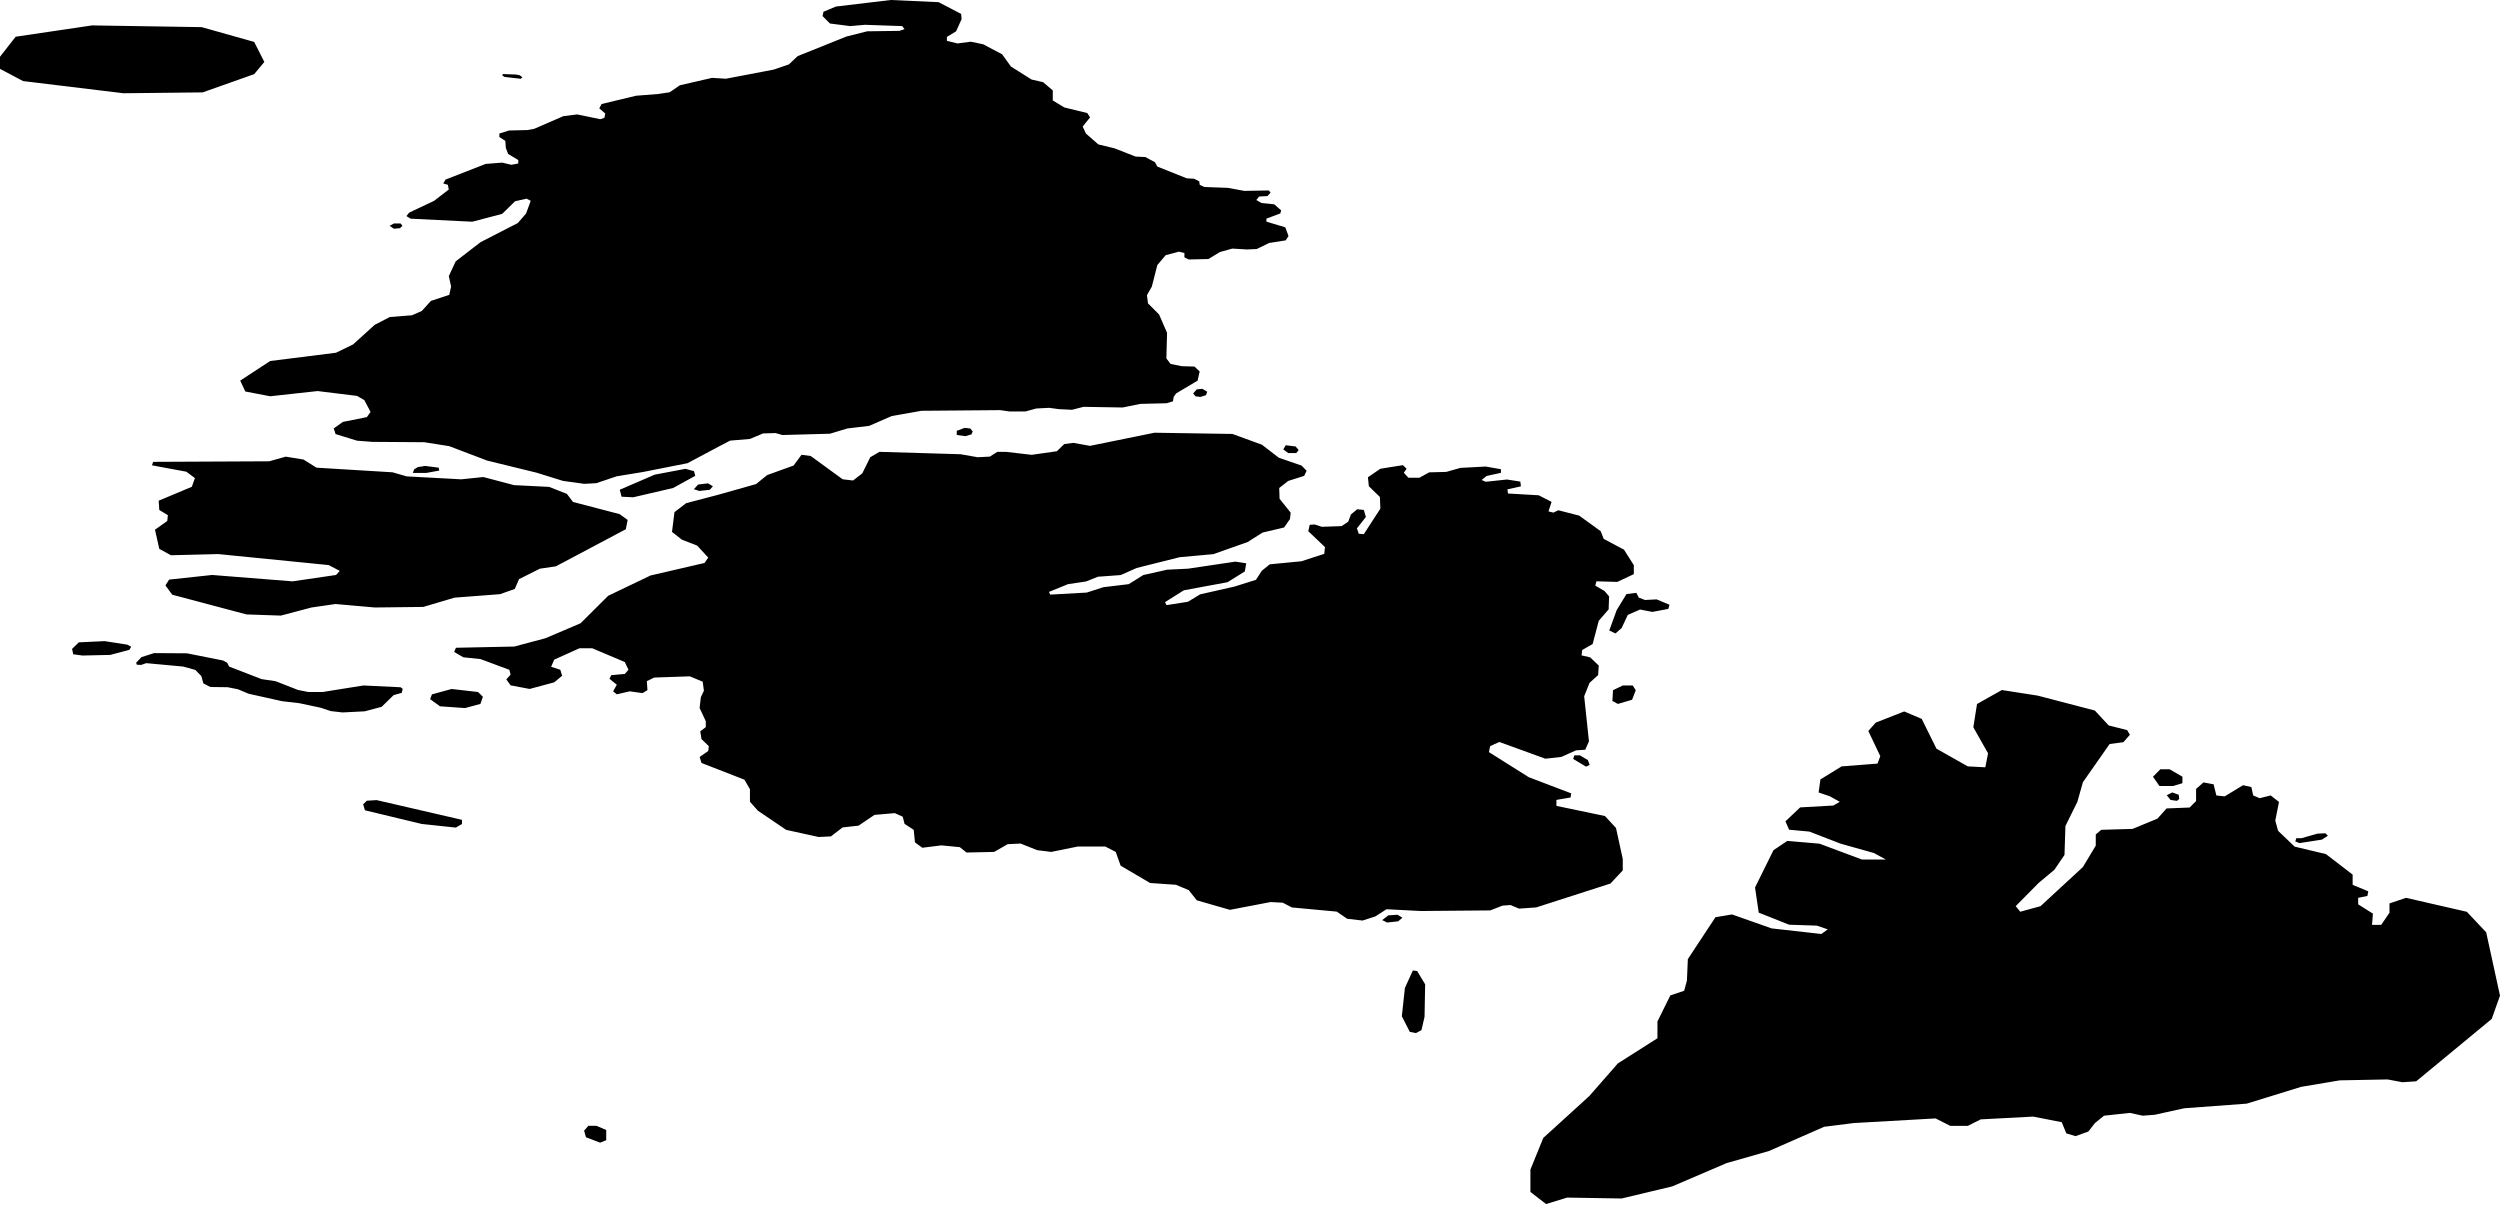
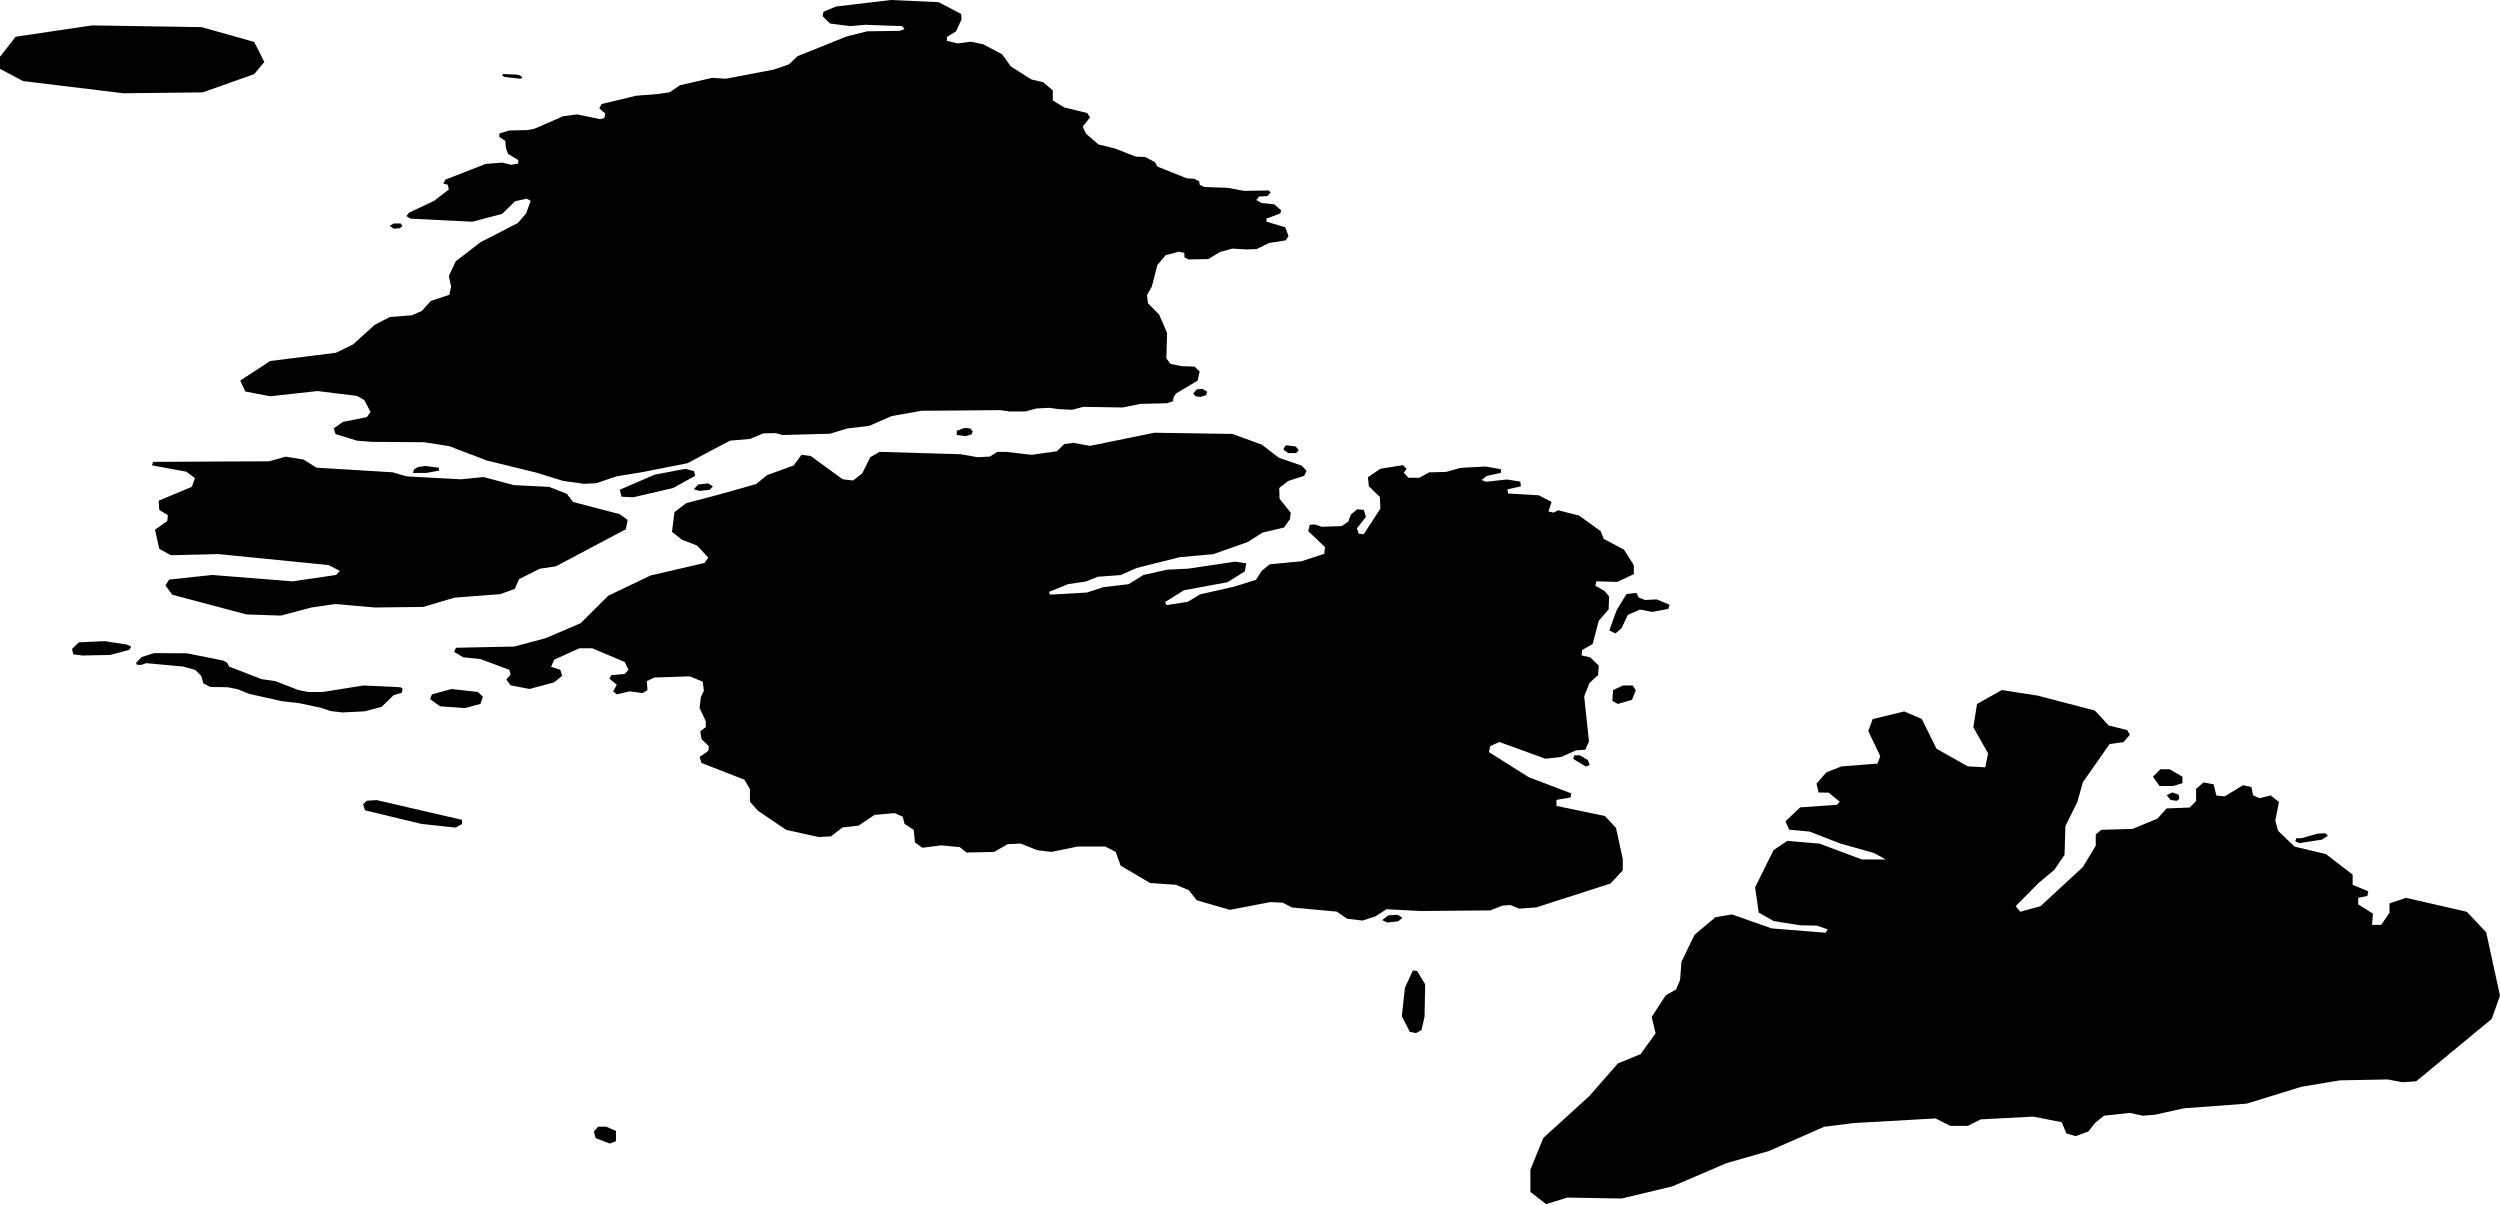
- <svg xmlns="http://www.w3.org/2000/svg" viewBox="974.876 50.177 57.664 27.772">
-   <path d="M974.876,51.767v-0.281l0.361,-0.462l1.763,-0.261l2.528,0.04l1.211,0.341l0.234,0.462l-0.234,0.281l-1.189,0.421l-1.827,0.02l-2.315,-0.281l-0.531,-0.281Z M988.448,76.144l-0.099,0.111l0.042,0.153l0.326,0.125l0.142,-0.056v-0.236l-0.227,-0.097h-0.184Z M984.611,69.183l0.779,0.083l0.142,-0.083v-0.096l-1.968,-0.455l-0.227,0.014l-0.085,0.083l0.042,0.138l1.317,0.317Z M976.78,65.297l0.637,-0.014l0.442,-0.117l0.043,-0.073l-0.091,-0.047l-0.522,-0.081l-0.595,0.028l-0.156,0.152l0.028,0.124l0.212,0.028Z M985.022,66.468l0.581,0.041l0.354,-0.096l0.057,-0.165l-0.113,-0.11l-0.609,-0.069l-0.453,0.124l-0.042,0.11l0.227,0.165Z M989.482,61.647l0.92,-0.214l0.51,-0.281l-0.028,-0.107l-0.198,-0.054l-0.708,0.134l-0.807,0.348l0.042,0.161l0.269,0.013Z M991.007,61.501l0.241,-0.027l0.071,-0.081l-0.113,-0.067l-0.227,0.027l-0.099,0.108l0.127,0.04Z M996.944,60.21l0.198,0.027l0.142,-0.041l0.028,-0.068l-0.057,-0.068l-0.127,-0.014l-0.184,0.068v0.095Z M983.96,55.453l0.142,-0.013l0.057,-0.054l-0.042,-0.054h-0.156l-0.099,0.054l0.099,0.067Z M984.399,61.085h0.312l0.297,-0.054l-0.014,-0.067l-0.312,-0.04l-0.17,0.027l-0.085,0.054l-0.028,0.08Z M1002.453,59.319l0.113,0.013l0.127,-0.04l0.028,-0.08l-0.113,-0.067l-0.127,0.013l-0.085,0.094l0.057,0.067Z M1004.477,60.544l0.113,0.083h0.184l0.057,-0.069l-0.071,-0.083l-0.227,-0.028l-0.057,0.096Z M1012.138,64.787l0.142,-0.124l0.142,-0.303l0.283,-0.124l0.283,0.055l0.368,-0.069l0.028,-0.096l-0.297,-0.124l-0.269,0.014l-0.142,-0.055l-0.057,-0.11l-0.227,0.028l-0.227,0.372l-0.17,0.468l0.142,0.069Z M1012.195,66.413l0.326,-0.096l0.085,-0.22l-0.071,-0.11h-0.227l-0.227,0.11l-0.014,0.248l0.127,0.069Z M1011.161,67.681l0.297,0.179l0.085,-0.041l-0.042,-0.11l-0.184,-0.11h-0.127l-0.028,0.083Z M1007.536,74.006l0.127,-0.069l0.071,-0.306l0.014,-0.75l-0.184,-0.306l-0.099,-0.014l-0.184,0.403l-0.071,0.653l0.184,0.361l0.142,0.028Z M1006.87,71.456l0.255,-0.028l0.099,-0.083l-0.113,-0.069l-0.212,0.014l-0.142,0.11l0.113,0.055Z M1024.684,68.306h0.319l0.212,-0.064v-0.15l-0.297,-0.172h-0.212l-0.17,0.172l0.149,0.215Z M1024.939,68.628l0.149,0.021l0.053,-0.043l-0.011,-0.097l-0.149,-0.054l-0.127,0.064l0.085,0.107Z M1027.842,69.511l-0.024,0.073l0.096,0.04l0.52,-0.081l0.136,-0.089l-0.056,-0.057l-0.184,0.008l-0.368,0.105h-0.12Z M978.031,65.509l0.101,0.005l0.117,-0.041l0.848,0.078l0.283,0.078l0.139,0.14l0.048,0.171l0.16,0.083l0.4,0.005l0.235,0.047l0.251,0.104l0.768,0.171l0.4,0.047l0.49,0.104l0.235,0.078l0.272,0.031l0.512,-0.026l0.389,-0.104l0.277,-0.27l0.187,-0.052l0.021,-0.093l-0.048,-0.036l-0.858,-0.041l-0.938,0.15h-0.336l-0.235,-0.047l-0.517,-0.202l-0.32,-0.047l-0.752,-0.29l-0.043,-0.088l-0.096,-0.052l-0.832,-0.166l-0.757,-0.005l-0.293,0.093l-0.123,0.13l0.016,0.047Z M1011.026,77.8l1.253,0.021l1.168,-0.279l1.253,-0.537l0.977,-0.279l1.274,-0.559l0.68,-0.086l1.89,-0.107l0.34,0.172h0.404l0.297,-0.15l1.211,-0.064l0.658,0.129l0.106,0.258l0.212,0.064l0.297,-0.107l0.149,-0.193l0.212,-0.172l0.595,-0.064l0.297,0.064l0.276,-0.021l0.68,-0.15l1.444,-0.107l1.253,-0.387l0.892,-0.15l1.104,-0.021l0.34,0.064l0.319,-0.021l1.742,-1.439l0.191,-0.537l-0.319,-1.461l-0.446,-0.473l-1.402,-0.322l-0.382,0.129v0.215l-0.191,0.279h-0.212l0.021,-0.258l-0.34,-0.215v-0.15l0.212,-0.043l0.021,-0.107l-0.361,-0.15v-0.236l-0.616,-0.473l-0.722,-0.172l-0.382,-0.365l-0.064,-0.236l0.085,-0.43l-0.191,-0.15l-0.255,0.064l-0.149,-0.064l-0.042,-0.193l-0.191,-0.043l-0.425,0.258l-0.191,-0.021l-0.064,-0.258l-0.234,-0.043l-0.17,0.15v0.279l-0.149,0.15l-0.531,0.021l-0.212,0.236l-0.573,0.236l-0.722,0.021l-0.127,0.107v0.258l-0.297,0.494l-0.977,0.902l-0.467,0.129l-0.106,-0.129l0.531,-0.537l0.361,-0.301l0.234,-0.344l0.021,-0.666l0.276,-0.559l0.127,-0.451l0.616,-0.881l0.319,-0.043l0.149,-0.172l-0.064,-0.107l-0.425,-0.107l-0.319,-0.344l-1.317,-0.344l-0.828,-0.129l-0.573,0.322l-0.085,0.537l0.34,0.601l-0.064,0.322l-0.404,-0.021l-0.722,-0.408l-0.34,-0.687l-0.404,-0.172l-0.658,0.258l-0.17,0.193l0.276,0.58l-0.064,0.172l-0.828,0.064l-0.489,0.301l-0.042,0.301l0.255,0.086l0.234,0.129l-0.149,0.086l-0.765,0.043l-0.34,0.322l0.085,0.193l0.467,0.043l0.722,0.279l0.765,0.215l0.276,0.15h-0.552l-0.977,-0.365l-0.743,-0.064l-0.319,0.215l-0.425,0.859l0.085,0.58l0.701,0.279l0.637,0.021l0.255,0.086l-0.149,0.107l-1.147,-0.129l-0.913,-0.322l-0.382,0.064l-0.637,0.967l-0.021,0.494l-0.064,0.236l-0.319,0.107l-0.297,0.601v0.387l-0.913,0.58l-0.658,0.752l-1.062,0.967l-0.297,0.73v0.516l0.361,0.279l0.489,-0.15Z M986.477,51.884l-0.016,0.034l0.056,0.034l0.372,0.042l0.036,-0.034l-0.056,-0.045l-0.088,-0.019l-0.304,-0.011Z M983.495,60.369l1.167,0.008l0.576,0.091l0.872,0.332l1.143,0.28l0.608,0.189l0.488,0.068l0.28,-0.015l0.472,-0.159l0.6,-0.098l1.032,-0.204l0.752,-0.4l0.232,-0.121l0.456,-0.038l0.304,-0.128l0.288,-0.008l0.16,0.045l1.095,-0.03l0.4,-0.121l0.504,-0.06l0.52,-0.227l0.688,-0.121l1.815,-0.015l0.208,0.03h0.376l0.248,-0.068l0.296,-0.015l0.224,0.03l0.304,0.015l0.264,-0.068l0.904,0.015l0.408,-0.083l0.608,-0.015l0.144,-0.045l0.016,-0.098l0.056,-0.083l0.496,-0.295l0.048,-0.212l-0.12,-0.113l-0.288,-0.008l-0.264,-0.053l-0.096,-0.128l0.016,-0.589l-0.184,-0.423l-0.256,-0.257l-0.024,-0.189l0.112,-0.196l0.128,-0.499l0.192,-0.227l0.305,-0.081l0.127,0.03v0.1l0.096,0.05l0.457,-0.01l0.265,-0.161l0.287,-0.08l0.34,0.02l0.223,-0.01l0.287,-0.14l0.382,-0.06l0.064,-0.1l-0.074,-0.201l-0.435,-0.13v-0.07l0.319,-0.12l0.021,-0.07l-0.159,-0.14l-0.297,-0.03l-0.117,-0.07l0.064,-0.08l0.191,-0.01l0.074,-0.08l-0.042,-0.05l-0.563,0.01l-0.382,-0.07l-0.542,-0.02l-0.106,-0.05l-0.011,-0.08l-0.117,-0.06l-0.17,-0.01l-0.68,-0.271l-0.053,-0.1l-0.223,-0.12l-0.223,-0.01l-0.489,-0.191l-0.372,-0.09l-0.287,-0.251l-0.074,-0.161l0.17,-0.211l-0.064,-0.1l-0.531,-0.13l-0.265,-0.161v-0.231l-0.223,-0.191l-0.265,-0.06l-0.478,-0.301l-0.202,-0.281l-0.435,-0.231l-0.287,-0.06l-0.308,0.04l-0.244,-0.06v-0.09l0.212,-0.13l0.127,-0.281l-0.011,-0.12l-0.52,-0.271l-1.104,-0.05l-1.264,0.151l-0.287,0.12l-0.021,0.1l0.17,0.171l0.467,0.06l0.34,-0.03l0.86,0.03l0.053,0.07l-0.117,0.04l-0.743,0.01l-0.478,0.12l-1.126,0.452l-0.202,0.191l-0.35,0.12l-1.104,0.211l-0.319,-0.02l-0.743,0.171l-0.234,0.161l-0.265,0.04l-0.51,0.04l-0.796,0.191l-0.053,0.1l0.138,0.12l-0.021,0.1l-0.096,0.03l-0.531,-0.11l-0.319,0.04l-0.669,0.291l-0.159,0.03l-0.425,0.01l-0.223,0.07v0.08l0.138,0.09l0.011,0.161l0.053,0.14l0.234,0.14v0.08l-0.159,0.03l-0.212,-0.05l-0.382,0.03l-0.924,0.361l-0.053,0.09l0.106,0.03l0.021,0.11l-0.34,0.261l-0.573,0.271l-0.064,0.08l0.096,0.06l1.423,0.07l0.69,-0.181l0.297,-0.291l0.265,-0.06l0.096,0.05l-0.106,0.291l-0.191,0.221l-0.86,0.442l-0.573,0.442l-0.159,0.341l0.053,0.241l-0.042,0.191l-0.425,0.14l-0.208,0.231l-0.228,0.1l-0.51,0.04l-0.35,0.181l-0.499,0.452l-0.393,0.191l-1.519,0.191l-0.69,0.452l0.117,0.251l0.573,0.11l1.094,-0.12l0.912,0.112l0.166,0.097l0.144,0.272l-0.085,0.12l-0.552,0.11l-0.212,0.151l0.042,0.13l0.496,0.153l0.392,0.03Z M985.503,61.232l-1.246,-0.067l-0.326,-0.094l-1.756,-0.107l-0.297,-0.187l-0.411,-0.067l-0.382,0.107l-2.676,0.013l-0.028,0.08l0.793,0.147l0.198,0.147l-0.071,0.201l-0.765,0.321l0.014,0.214l0.198,0.12l-0.014,0.134l-0.283,0.201l0.099,0.442l0.269,0.147l1.09,-0.027l2.549,0.254l0.255,0.134l-0.085,0.094l-1.005,0.147l-1.855,-0.147l-0.991,0.107l-0.085,0.134l0.156,0.214l1.713,0.455l0.793,0.027l0.708,-0.187l0.552,-0.08l0.906,0.08l1.119,-0.013l0.722,-0.214l1.048,-0.08l0.34,-0.12l0.099,-0.227l0.481,-0.241l0.368,-0.054l1.614,-0.856l0.042,-0.214l-0.184,-0.134l-1.076,-0.281l-0.142,-0.187l-0.411,-0.161l-0.807,-0.04l-0.708,-0.187l-0.524,0.054Z M1004.893,60.914l-0.52,-0.179l-0.391,-0.301l-0.68,-0.248l-1.798,-0.028l-1.487,0.303l-0.382,-0.069l-0.212,0.028l-0.17,0.165l-0.581,0.083l-0.595,-0.069h-0.198l-0.17,0.11l-0.283,0.014l-0.396,-0.069l-1.869,-0.055l-0.212,0.124l-0.184,0.372l-0.212,0.165l-0.241,-0.028l-0.736,-0.537l-0.212,-0.028l-0.184,0.248l-0.609,0.22l-0.255,0.207l-0.878,0.248l-0.736,0.193l-0.269,0.207l-0.057,0.455l0.227,0.179l0.354,0.138l0.255,0.276l-0.085,0.124l-1.246,0.289l-0.977,0.468l-0.637,0.634l-0.807,0.344l-0.722,0.193l-1.345,0.028l-0.042,0.096l0.212,0.124l0.396,0.041l0.666,0.248l0.028,0.11l-0.099,0.11l0.099,0.138l0.439,0.083l0.566,-0.152l0.184,-0.152l-0.042,-0.138l-0.212,-0.069l0.071,-0.165l0.581,-0.262h0.297l0.75,0.317l0.085,0.179l-0.085,0.096l-0.312,0.028l-0.042,0.083l0.17,0.138l-0.085,0.152l0.085,0.069l0.297,-0.069l0.297,0.041l0.113,-0.069l-0.014,-0.207l0.17,-0.083l0.821,-0.028l0.297,0.124l0.028,0.207l-0.071,0.152l-0.028,0.248l0.142,0.303v0.138l-0.127,0.096l0.028,0.179l0.17,0.165l-0.014,0.11l-0.198,0.138l0.042,0.138l0.991,0.386l0.127,0.22v0.289l0.184,0.207l0.651,0.441l0.75,0.165l0.283,-0.014l0.269,-0.207l0.368,-0.041l0.368,-0.248l0.467,-0.041l0.184,0.083l0.042,0.165l0.212,0.138l0.028,0.289l0.17,0.124l0.439,-0.055l0.425,0.041l0.156,0.124l0.637,-0.014l0.312,-0.179l0.297,-0.014l0.382,0.152l0.326,0.041l0.609,-0.124h0.637l0.241,0.124l0.113,0.317l0.68,0.4l0.595,0.041l0.297,0.124l0.184,0.234l0.765,0.22l0.935,-0.179l0.283,0.014l0.212,0.11l1.034,0.096l0.241,0.165l0.354,0.041l0.297,-0.096l0.255,-0.165l0.793,0.041l1.6,-0.014l0.283,-0.11l0.184,-0.014l0.198,0.083l0.396,-0.028l1.713,-0.551l0.283,-0.303v-0.262l-0.156,-0.716l-0.255,-0.276l-1.119,-0.234v-0.138l0.326,-0.055l0.014,-0.096l-0.977,-0.372l-0.92,-0.579l0.028,-0.138l0.212,-0.096l1.062,0.386l0.368,-0.041l0.34,-0.152l0.212,-0.014l0.085,-0.193l-0.11,-1.04l0.124,-0.31l0.198,-0.179l0.014,-0.22l-0.198,-0.189l-0.198,-0.045l0.014,-0.124l0.241,-0.138l0.142,-0.537l0.227,-0.262l0.011,-0.3l-0.106,-0.124l-0.212,-0.124l0.025,-0.1l0.481,0.014l0.382,-0.179v-0.207l-0.227,-0.358l-0.467,-0.248l-0.071,-0.179l-0.496,-0.358l-0.481,-0.124l-0.113,0.055l-0.113,-0.028l0.071,-0.22l-0.297,-0.152l-0.708,-0.041l-0.014,-0.096l0.312,-0.069l-0.014,-0.11l-0.308,-0.048l-0.489,0.052l-0.096,-0.041l0.117,-0.093l0.329,-0.072v-0.083l-0.35,-0.062l-0.584,0.031l-0.329,0.093l-0.393,0.01l-0.223,0.124h-0.255l-0.106,-0.114l0.064,-0.093l-0.085,-0.083l-0.52,0.083l-0.287,0.196l0.021,0.207l0.255,0.248l0.011,0.269l-0.382,0.589l-0.117,-0.01l-0.042,-0.124l0.207,-0.262l-0.048,-0.163l-0.152,-0.016l-0.145,0.121l-0.063,0.167l-0.152,0.101l-0.456,0.016l-0.168,-0.054l-0.112,0.008l-0.032,0.148l0.384,0.366l-0.016,0.156l-0.528,0.171l-0.728,0.07l-0.184,0.148l-0.136,0.21l-0.496,0.156l-0.792,0.179l-0.28,0.171l-0.496,0.078l-0.032,-0.07l0.432,-0.272l1.008,-0.187l0.4,-0.249l0.032,-0.187l-0.248,-0.039l-1.095,0.163l-0.48,0.023l-0.552,0.124l-0.336,0.21l-0.584,0.07l-0.384,0.124l-0.84,0.047l-0.032,-0.062l0.44,-0.179l0.416,-0.062l0.272,-0.109l0.528,-0.039l0.368,-0.163l0.992,-0.249l0.776,-0.07l0.792,-0.28l0.344,-0.218l0.496,-0.117l0.136,-0.195l0.016,-0.148l-0.256,-0.319l-0.008,-0.249l0.208,-0.163l0.368,-0.117l0.056,-0.117l-0.12,-0.124Z " />
+ <svg xmlns="http://www.w3.org/2000/svg" viewBox="974.876 50.177 57.664 27.773">
+   <path d="M974.876,51.767v-0.281l0.361,-0.462l1.763,-0.261l2.528,0.04l1.211,0.341l0.234,0.462l-0.234,0.281l-1.189,0.421l-1.827,0.02l-2.315,-0.281l-0.531,-0.281Z M988.673,76.165l-0.099,0.111l0.042,0.153l0.326,0.125l0.142,-0.056v-0.236l-0.227,-0.097h-0.184Z M984.611,69.183l0.779,0.083l0.142,-0.083v-0.096l-1.968,-0.455l-0.227,0.014l-0.085,0.083l0.042,0.138l1.317,0.317Z M976.78,65.297l0.637,-0.014l0.442,-0.117l0.043,-0.073l-0.091,-0.047l-0.522,-0.081l-0.595,0.028l-0.156,0.152l0.028,0.124l0.212,0.028Z M985.022,66.468l0.581,0.041l0.354,-0.096l0.057,-0.165l-0.113,-0.11l-0.609,-0.069l-0.453,0.124l-0.042,0.11l0.227,0.165Z M989.482,61.647l0.92,-0.214l0.51,-0.281l-0.028,-0.107l-0.198,-0.054l-0.708,0.134l-0.807,0.348l0.042,0.161l0.269,0.013Z M991.007,61.501l0.241,-0.027l0.071,-0.081l-0.113,-0.067l-0.227,0.027l-0.099,0.108l0.127,0.04Z M996.944,60.21l0.198,0.027l0.142,-0.041l0.028,-0.068l-0.057,-0.068l-0.127,-0.014l-0.184,0.068v0.095Z M983.96,55.453l0.142,-0.013l0.057,-0.054l-0.042,-0.054h-0.156l-0.099,0.054l0.099,0.067Z M984.399,61.085h0.312l0.297,-0.054l-0.014,-0.067l-0.312,-0.04l-0.17,0.027l-0.085,0.054l-0.028,0.08Z M1002.453,59.319l0.113,0.013l0.127,-0.04l0.028,-0.08l-0.113,-0.067l-0.127,0.013l-0.085,0.094l0.057,0.067Z M1004.477,60.544l0.113,0.083h0.184l0.057,-0.069l-0.071,-0.083l-0.227,-0.028l-0.057,0.096Z M1012.138,64.787l0.142,-0.124l0.142,-0.303l0.283,-0.124l0.283,0.055l0.368,-0.069l0.028,-0.096l-0.297,-0.124l-0.269,0.014l-0.142,-0.055l-0.057,-0.11l-0.227,0.028l-0.227,0.372l-0.17,0.468l0.142,0.069Z M1012.195,66.413l0.326,-0.096l0.085,-0.22l-0.071,-0.11h-0.227l-0.227,0.11l-0.014,0.248l0.127,0.069Z M1011.161,67.681l0.297,0.179l0.085,-0.041l-0.042,-0.11l-0.184,-0.11h-0.127l-0.028,0.083Z M1007.536,74.006l0.127,-0.069l0.071,-0.306l0.014,-0.75l-0.184,-0.306l-0.099,-0.014l-0.184,0.403l-0.071,0.653l0.184,0.361l0.142,0.028Z M1006.87,71.456l0.255,-0.028l0.099,-0.083l-0.113,-0.069l-0.212,0.014l-0.142,0.11l0.113,0.055Z M1024.684,68.306h0.319l0.212,-0.064v-0.15l-0.297,-0.172h-0.212l-0.17,0.172l0.149,0.215Z M1024.939,68.628l0.149,0.021l0.053,-0.043l-0.011,-0.097l-0.149,-0.054l-0.127,0.064l0.085,0.107Z M1027.842,69.511l-0.024,0.073l0.096,0.04l0.52,-0.081l0.136,-0.089l-0.056,-0.057l-0.184,0.008l-0.368,0.105h-0.12Z M978.031,65.509l0.101,0.005l0.117,-0.041l0.848,0.078l0.283,0.078l0.139,0.14l0.048,0.171l0.16,0.083l0.4,0.005l0.235,0.047l0.251,0.104l0.768,0.171l0.4,0.047l0.49,0.104l0.235,0.078l0.272,0.031l0.512,-0.026l0.389,-0.104l0.277,-0.27l0.187,-0.052l0.021,-0.093l-0.048,-0.036l-0.858,-0.041l-0.938,0.15h-0.336l-0.235,-0.047l-0.517,-0.202l-0.32,-0.047l-0.752,-0.29l-0.043,-0.088l-0.096,-0.052l-0.832,-0.166l-0.757,-0.005l-0.293,0.093l-0.123,0.13l0.016,0.047Z M1011.026,77.8l1.253,0.021l1.168,-0.279l1.253,-0.537l0.977,-0.279l1.274,-0.559l0.68,-0.086l1.89,-0.107l0.34,0.172h0.404l0.297,-0.15l1.211,-0.064l0.658,0.129l0.106,0.258l0.212,0.064l0.297,-0.107l0.149,-0.193l0.212,-0.172l0.595,-0.064l0.297,0.064l0.276,-0.021l0.68,-0.15l1.444,-0.107l1.253,-0.387l0.892,-0.15l1.104,-0.021l0.34,0.064l0.319,-0.021l1.742,-1.439l0.191,-0.537l-0.319,-1.461l-0.446,-0.473l-1.402,-0.322l-0.382,0.129v0.215l-0.191,0.279h-0.212l0.021,-0.258l-0.34,-0.215v-0.15l0.212,-0.043l0.021,-0.107l-0.361,-0.15v-0.236l-0.616,-0.473l-0.722,-0.172l-0.382,-0.365l-0.064,-0.236l0.085,-0.43l-0.191,-0.15l-0.255,0.064l-0.149,-0.064l-0.042,-0.193l-0.191,-0.043l-0.425,0.258l-0.191,-0.021l-0.064,-0.258l-0.234,-0.043l-0.17,0.15v0.279l-0.149,0.15l-0.531,0.021l-0.212,0.236l-0.573,0.236l-0.722,0.021l-0.127,0.107v0.258l-0.297,0.494l-0.977,0.902l-0.467,0.129l-0.106,-0.129l0.531,-0.537l0.361,-0.301l0.234,-0.344l0.021,-0.666l0.276,-0.559l0.127,-0.451l0.616,-0.881l0.319,-0.043l0.149,-0.172l-0.064,-0.107l-0.425,-0.107l-0.319,-0.344l-1.317,-0.344l-0.828,-0.129l-0.573,0.322l-0.085,0.537l0.34,0.601l-0.064,0.322l-0.404,-0.021l-0.722,-0.408l-0.34,-0.687l-0.404,-0.172l-0.728,0.177l-0.101,0.274l0.276,0.58l-0.064,0.172l-0.828,0.064l-0.35,0.137l-0.229,0.261l0.049,0.204l0.233,0.004l0.256,0.21l-0.068,0.071l-0.845,0.058l-0.34,0.322l0.085,0.193l0.467,0.043l0.722,0.279l0.765,0.215l0.276,0.15h-0.552l-0.977,-0.365l-0.743,-0.064l-0.319,0.215l-0.425,0.859l0.085,0.58l0.341,0.194l0.614,0.1l0.382,0.007l0.255,0.086l-0.053,0.078l-1.243,-0.1l-0.913,-0.322l-0.382,0.064l-0.483,0.406l-0.302,0.625l-0.031,0.417l-0.091,0.217l-0.24,0.136l-0.324,0.5l0.091,0.376l-0.346,0.48l-0.525,0.216l-0.658,0.752l-1.062,0.967l-0.297,0.73v0.516l0.361,0.279l0.489,-0.15Z M986.477,51.884l-0.016,0.034l0.056,0.034l0.372,0.042l0.036,-0.034l-0.056,-0.045l-0.088,-0.019l-0.304,-0.011Z M983.495,60.369l1.167,0.008l0.576,0.091l0.872,0.332l1.143,0.28l0.608,0.189l0.488,0.068l0.28,-0.015l0.472,-0.159l0.6,-0.098l1.032,-0.204l0.752,-0.4l0.232,-0.121l0.456,-0.038l0.304,-0.128l0.288,-0.008l0.16,0.045l1.095,-0.03l0.4,-0.121l0.504,-0.06l0.52,-0.227l0.688,-0.121l1.815,-0.015l0.208,0.03h0.376l0.248,-0.068l0.296,-0.015l0.224,0.03l0.304,0.015l0.264,-0.068l0.904,0.015l0.408,-0.083l0.608,-0.015l0.144,-0.045l0.016,-0.098l0.056,-0.083l0.496,-0.295l0.048,-0.212l-0.12,-0.113l-0.288,-0.008l-0.264,-0.053l-0.096,-0.128l0.016,-0.589l-0.184,-0.423l-0.256,-0.257l-0.024,-0.189l0.112,-0.196l0.128,-0.499l0.192,-0.227l0.305,-0.081l0.127,0.03v0.1l0.096,0.05l0.457,-0.01l0.265,-0.161l0.287,-0.08l0.34,0.02l0.223,-0.01l0.287,-0.14l0.382,-0.06l0.064,-0.1l-0.074,-0.201l-0.435,-0.13v-0.07l0.319,-0.12l0.021,-0.07l-0.159,-0.14l-0.297,-0.03l-0.117,-0.07l0.064,-0.08l0.191,-0.01l0.074,-0.08l-0.042,-0.05l-0.563,0.01l-0.382,-0.07l-0.542,-0.02l-0.106,-0.05l-0.011,-0.08l-0.117,-0.06l-0.17,-0.01l-0.68,-0.271l-0.053,-0.1l-0.223,-0.12l-0.223,-0.01l-0.489,-0.191l-0.372,-0.09l-0.287,-0.251l-0.074,-0.161l0.17,-0.211l-0.064,-0.1l-0.531,-0.13l-0.265,-0.161v-0.231l-0.223,-0.191l-0.265,-0.06l-0.478,-0.301l-0.202,-0.281l-0.435,-0.231l-0.287,-0.06l-0.308,0.04l-0.244,-0.06v-0.09l0.212,-0.13l0.127,-0.281l-0.011,-0.12l-0.52,-0.271l-1.104,-0.05l-1.264,0.151l-0.287,0.12l-0.021,0.1l0.17,0.171l0.467,0.06l0.34,-0.03l0.86,0.03l0.053,0.07l-0.117,0.04l-0.743,0.01l-0.478,0.12l-1.126,0.452l-0.202,0.191l-0.35,0.12l-1.104,0.211l-0.319,-0.02l-0.743,0.171l-0.234,0.161l-0.265,0.04l-0.51,0.04l-0.796,0.191l-0.053,0.1l0.138,0.12l-0.021,0.1l-0.096,0.03l-0.531,-0.11l-0.319,0.04l-0.669,0.291l-0.159,0.03l-0.425,0.01l-0.223,0.07v0.08l0.138,0.09l0.011,0.161l0.053,0.14l0.234,0.14v0.08l-0.159,0.03l-0.212,-0.05l-0.382,0.03l-0.924,0.361l-0.053,0.09l0.106,0.03l0.021,0.11l-0.34,0.261l-0.573,0.271l-0.064,0.08l0.096,0.06l1.423,0.07l0.69,-0.181l0.297,-0.291l0.265,-0.06l0.096,0.05l-0.106,0.291l-0.191,0.221l-0.86,0.442l-0.573,0.442l-0.159,0.341l0.053,0.241l-0.042,0.191l-0.425,0.14l-0.208,0.231l-0.228,0.1l-0.51,0.04l-0.35,0.181l-0.499,0.452l-0.393,0.191l-1.519,0.191l-0.69,0.452l0.117,0.251l0.573,0.11l1.094,-0.12l0.912,0.112l0.166,0.097l0.144,0.272l-0.085,0.12l-0.552,0.11l-0.212,0.151l0.042,0.13l0.496,0.153l0.392,0.03Z M985.503,61.232l-1.246,-0.067l-0.326,-0.094l-1.756,-0.107l-0.297,-0.187l-0.411,-0.067l-0.382,0.107l-2.676,0.013l-0.028,0.08l0.793,0.147l0.198,0.147l-0.071,0.201l-0.765,0.321l0.014,0.214l0.198,0.12l-0.014,0.134l-0.283,0.201l0.099,0.442l0.269,0.147l1.09,-0.027l2.549,0.254l0.255,0.134l-0.085,0.094l-1.005,0.147l-1.855,-0.147l-0.991,0.107l-0.085,0.134l0.156,0.214l1.713,0.455l0.793,0.027l0.708,-0.187l0.552,-0.08l0.906,0.08l1.119,-0.013l0.722,-0.214l1.048,-0.08l0.34,-0.12l0.099,-0.227l0.481,-0.241l0.368,-0.054l1.614,-0.856l0.042,-0.214l-0.184,-0.134l-1.076,-0.281l-0.142,-0.187l-0.411,-0.161l-0.807,-0.04l-0.708,-0.187l-0.524,0.054Z M1004.893,60.914l-0.52,-0.179l-0.391,-0.301l-0.68,-0.248l-1.798,-0.028l-1.487,0.303l-0.382,-0.069l-0.212,0.028l-0.17,0.165l-0.581,0.083l-0.595,-0.069h-0.198l-0.17,0.11l-0.283,0.014l-0.396,-0.069l-1.869,-0.055l-0.212,0.124l-0.184,0.372l-0.212,0.165l-0.241,-0.028l-0.736,-0.537l-0.212,-0.028l-0.184,0.248l-0.609,0.22l-0.255,0.207l-0.878,0.248l-0.736,0.193l-0.269,0.207l-0.057,0.455l0.227,0.179l0.354,0.138l0.255,0.276l-0.085,0.124l-1.246,0.289l-0.977,0.468l-0.637,0.634l-0.807,0.344l-0.722,0.193l-1.345,0.028l-0.042,0.096l0.212,0.124l0.396,0.041l0.666,0.248l0.028,0.11l-0.099,0.11l0.099,0.138l0.439,0.083l0.566,-0.152l0.184,-0.152l-0.042,-0.138l-0.212,-0.069l0.071,-0.165l0.581,-0.262h0.297l0.75,0.317l0.085,0.179l-0.085,0.096l-0.312,0.028l-0.042,0.083l0.17,0.138l-0.085,0.152l0.085,0.069l0.297,-0.069l0.297,0.041l0.113,-0.069l-0.014,-0.207l0.17,-0.083l0.821,-0.028l0.297,0.124l0.028,0.207l-0.071,0.152l-0.028,0.248l0.142,0.303v0.138l-0.127,0.096l0.028,0.179l0.17,0.165l-0.014,0.11l-0.198,0.138l0.042,0.138l0.991,0.386l0.127,0.22v0.289l0.184,0.207l0.651,0.441l0.75,0.165l0.283,-0.014l0.269,-0.207l0.368,-0.041l0.368,-0.248l0.467,-0.041l0.184,0.083l0.042,0.165l0.212,0.138l0.028,0.289l0.17,0.124l0.439,-0.055l0.425,0.041l0.156,0.124l0.637,-0.014l0.312,-0.179l0.297,-0.014l0.382,0.152l0.326,0.041l0.609,-0.124h0.637l0.241,0.124l0.113,0.317l0.68,0.4l0.595,0.041l0.297,0.124l0.184,0.234l0.765,0.22l0.935,-0.179l0.283,0.014l0.212,0.11l1.034,0.096l0.241,0.165l0.354,0.041l0.297,-0.096l0.255,-0.165l0.793,0.041l1.6,-0.014l0.283,-0.11l0.184,-0.014l0.198,0.083l0.396,-0.028l1.713,-0.551l0.283,-0.303v-0.262l-0.156,-0.716l-0.255,-0.276l-1.119,-0.234v-0.138l0.326,-0.055l0.014,-0.096l-0.977,-0.372l-0.92,-0.579l0.028,-0.138l0.212,-0.096l1.062,0.386l0.368,-0.041l0.34,-0.152l0.212,-0.014l0.085,-0.193l-0.11,-1.04l0.124,-0.31l0.198,-0.179l0.014,-0.22l-0.198,-0.189l-0.198,-0.045l0.014,-0.124l0.241,-0.138l0.142,-0.537l0.227,-0.262l0.011,-0.3l-0.106,-0.124l-0.212,-0.124l0.025,-0.1l0.481,0.014l0.382,-0.179v-0.207l-0.227,-0.358l-0.467,-0.248l-0.071,-0.179l-0.496,-0.358l-0.481,-0.124l-0.113,0.055l-0.113,-0.028l0.071,-0.22l-0.297,-0.152l-0.708,-0.041l-0.014,-0.096l0.312,-0.069l-0.014,-0.11l-0.308,-0.048l-0.489,0.052l-0.096,-0.041l0.117,-0.093l0.329,-0.072v-0.083l-0.35,-0.062l-0.584,0.031l-0.329,0.093l-0.393,0.01l-0.223,0.124h-0.255l-0.106,-0.114l0.064,-0.093l-0.085,-0.083l-0.52,0.083l-0.287,0.196l0.021,0.207l0.255,0.248l0.011,0.269l-0.382,0.589l-0.117,-0.01l-0.042,-0.124l0.207,-0.262l-0.048,-0.163l-0.152,-0.016l-0.145,0.121l-0.063,0.167l-0.152,0.101l-0.456,0.016l-0.168,-0.054l-0.112,0.008l-0.032,0.148l0.384,0.366l-0.016,0.156l-0.528,0.171l-0.728,0.07l-0.184,0.148l-0.136,0.21l-0.496,0.156l-0.792,0.179l-0.28,0.171l-0.496,0.078l-0.032,-0.07l0.432,-0.272l1.008,-0.187l0.4,-0.249l0.032,-0.187l-0.248,-0.039l-1.095,0.163l-0.48,0.023l-0.552,0.124l-0.336,0.21l-0.584,0.07l-0.384,0.124l-0.84,0.047l-0.032,-0.062l0.44,-0.179l0.416,-0.062l0.272,-0.109l0.528,-0.039l0.368,-0.163l0.992,-0.249l0.776,-0.07l0.792,-0.28l0.344,-0.218l0.496,-0.117l0.136,-0.195l0.016,-0.148l-0.256,-0.319l-0.008,-0.249l0.208,-0.163l0.368,-0.117l0.056,-0.117l-0.12,-0.124Z " />
</svg>
